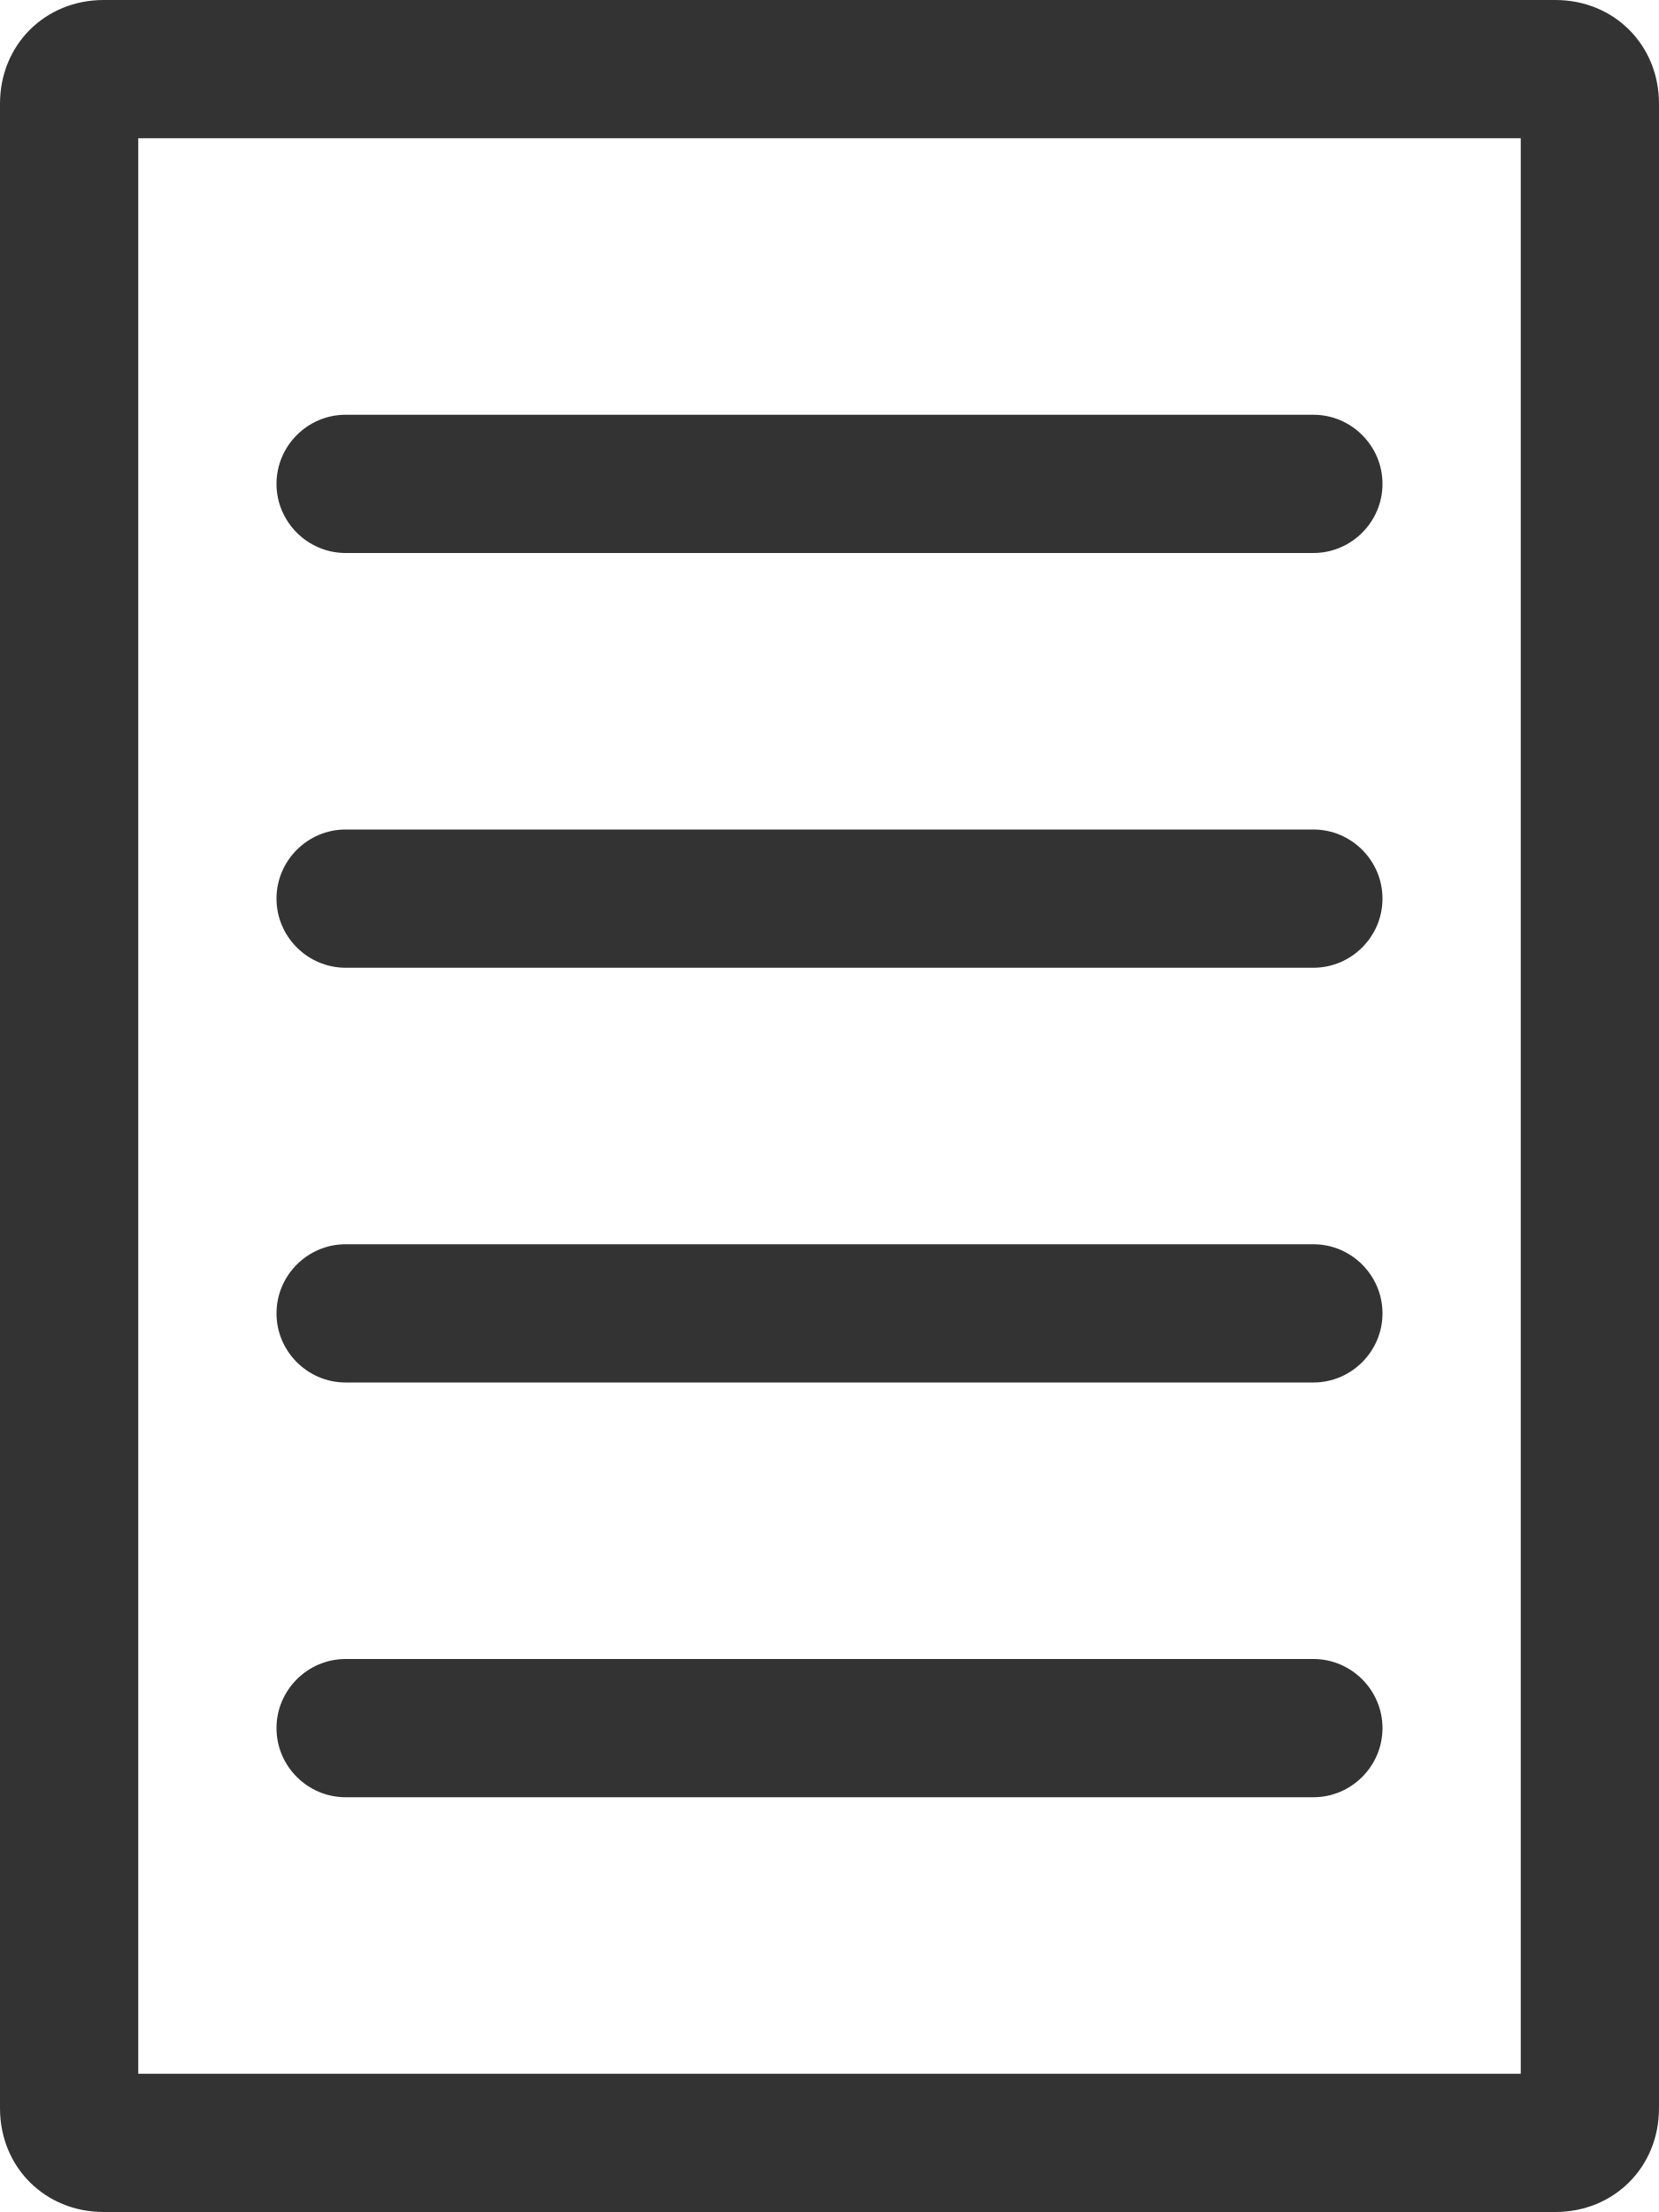
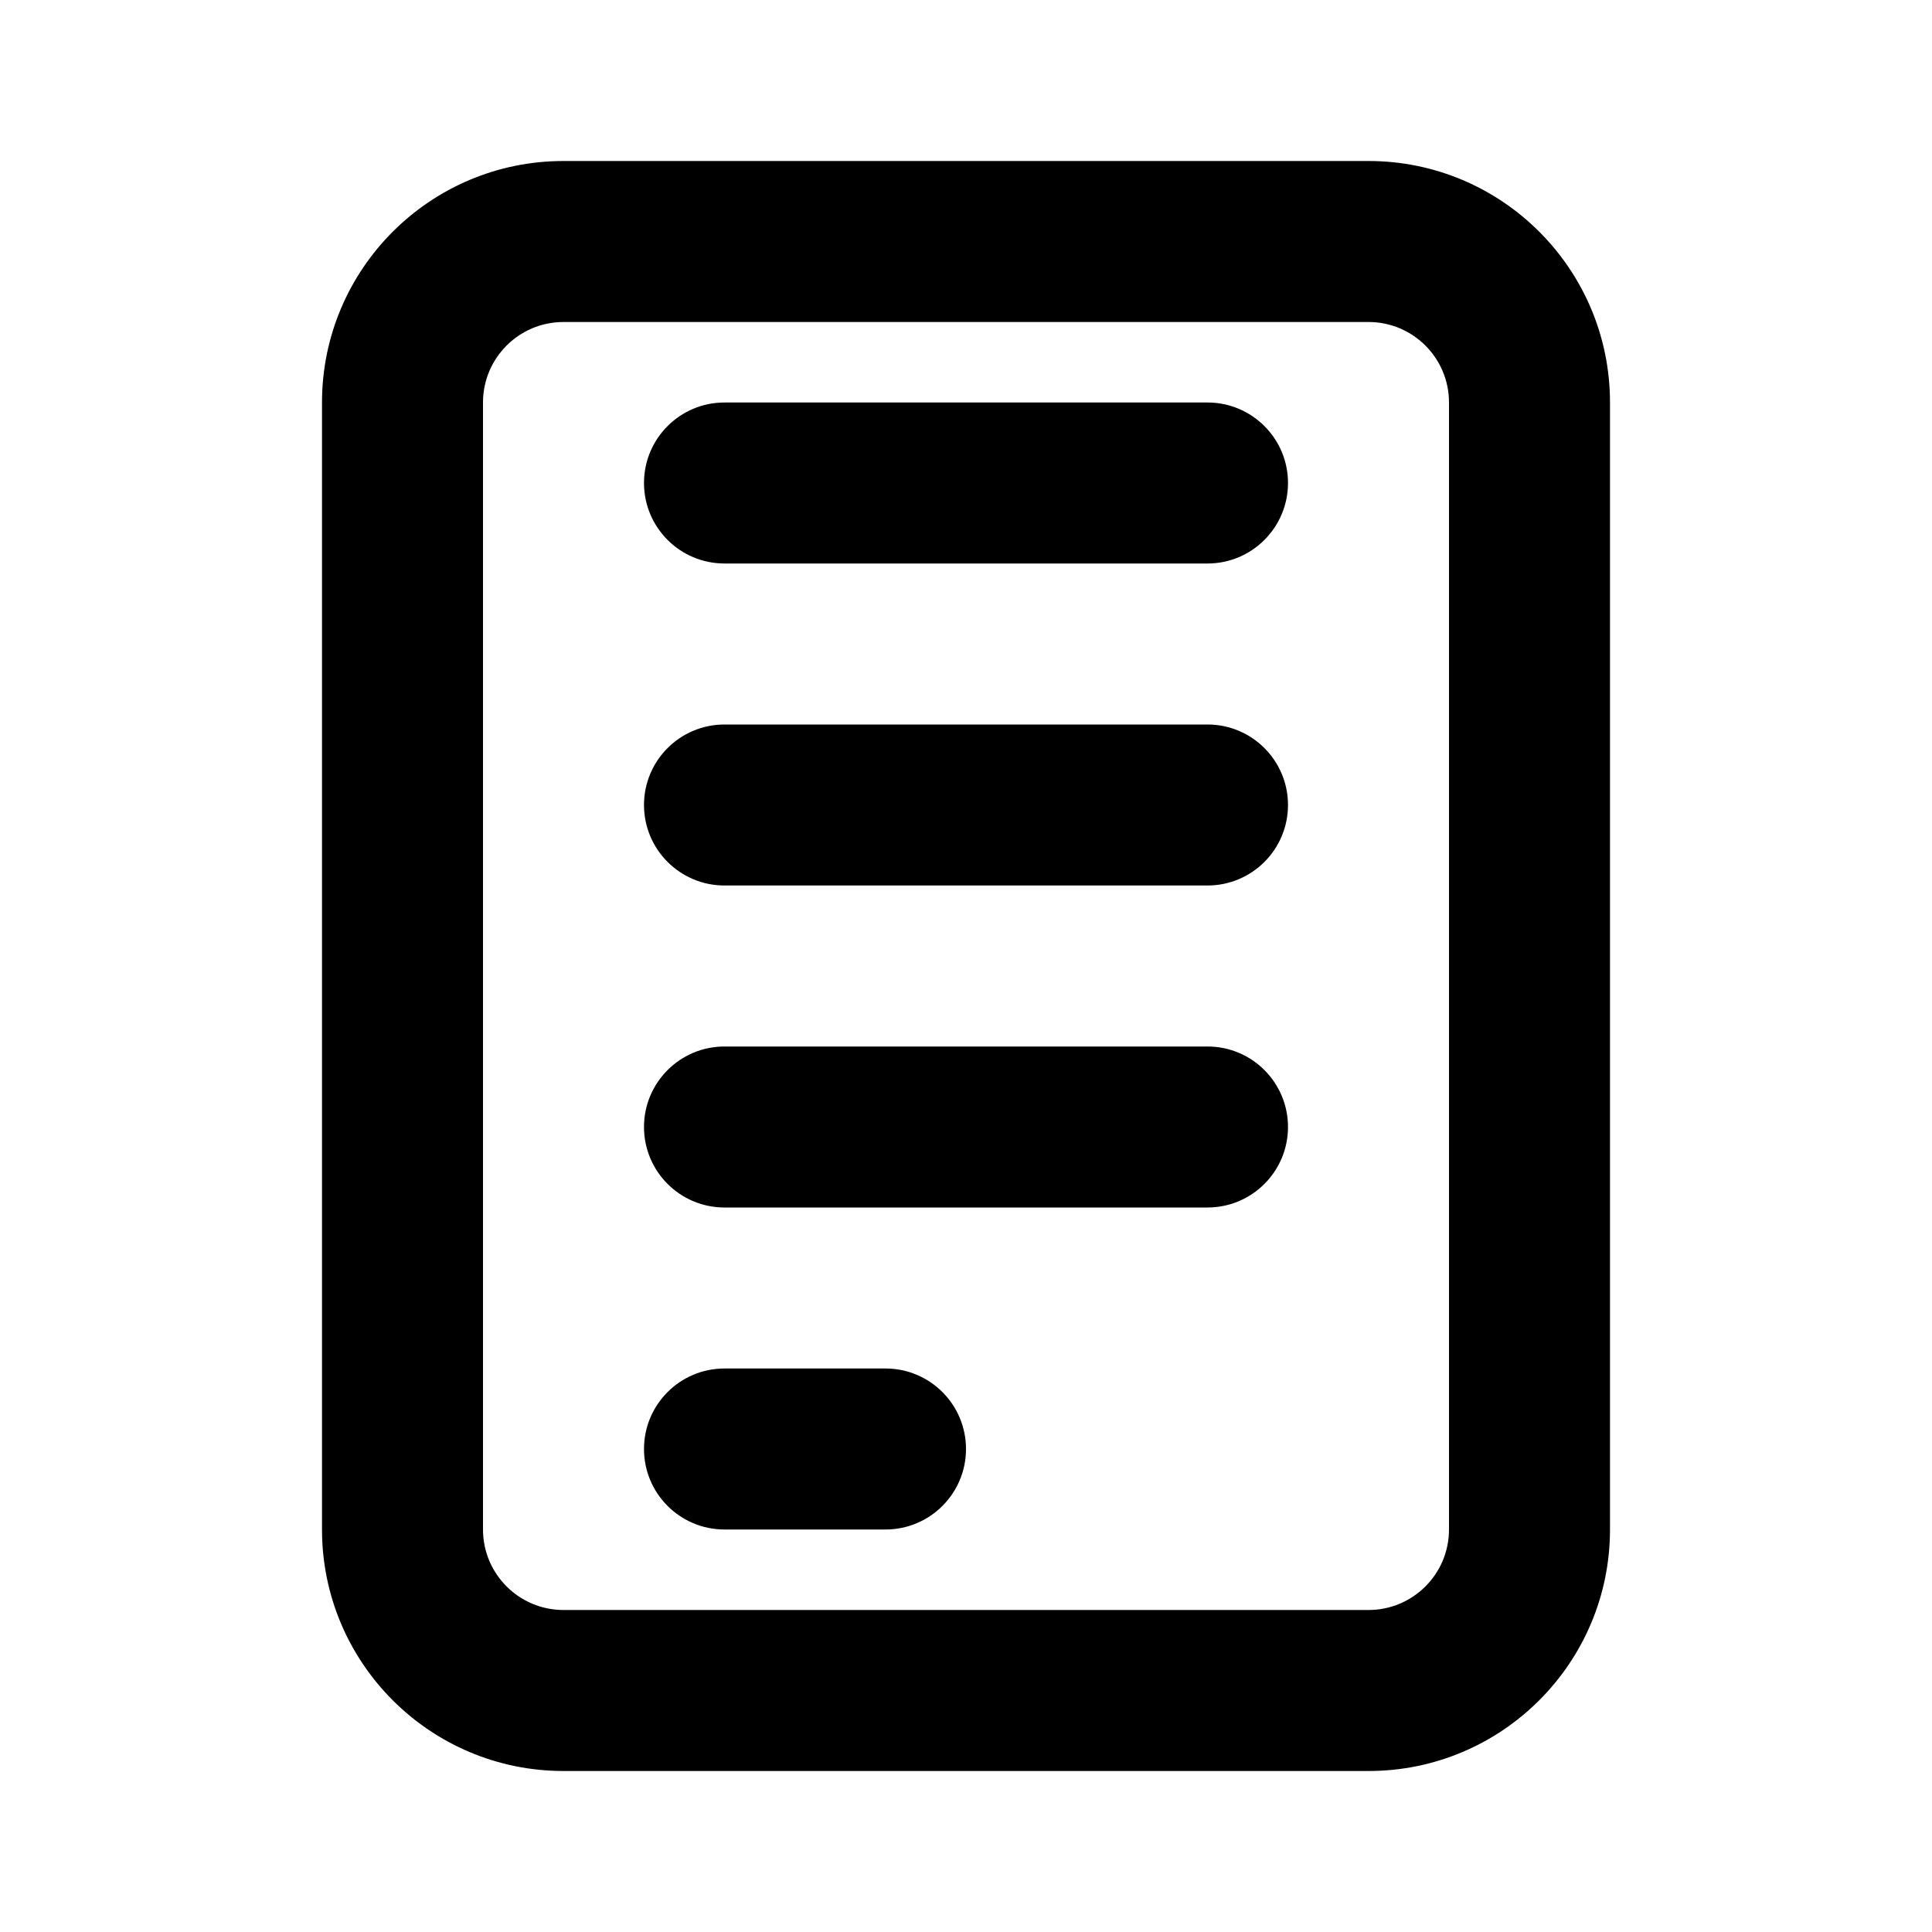
- <svg xmlns="http://www.w3.org/2000/svg" viewBox="0 0 48 64">
-   <path d="M45 0H3C1.3 0 0 1.3 0 3v58c0 1.7 1.3 3 3 3h42c1.7 0 3-1.3 3-3V3c0-1.7-1.3-3-3-3zm-1 60H4V4h40v56zM10 16h28c1.1 0 2-.9 2-2s-.9-2-2-2H10c-1.1 0-2 .9-2 2s.9 2 2 2zm0 12h28c1.1 0 2-.9 2-2s-.9-2-2-2H10c-1.1 0-2 .9-2 2s.9 2 2 2zm0 12h28c1.1 0 2-.9 2-2s-.9-2-2-2H10c-1.1 0-2 .9-2 2s.9 2 2 2zm0 12h28c1.1 0 2-.9 2-2s-.9-2-2-2H10c-1.1 0-2 .9-2 2s.9 2 2 2z" fill="#333" />
+ <svg xmlns="http://www.w3.org/2000/svg" viewBox="-4 -2 24 24" width="24" height="24" preserveAspectRatio="xMinYMin" class="jam jam-document">
+   <path d="M3 0h10a3 3 0 0 1 3 3v14a3 3 0 0 1-3 3H3a3 3 0 0 1-3-3V3a3 3 0 0 1 3-3zm0 2a1 1 0 0 0-1 1v14a1 1 0 0 0 1 1h10a1 1 0 0 0 1-1V3a1 1 0 0 0-1-1H3zm2 1h6a1 1 0 0 1 0 2H5a1 1 0 1 1 0-2zm0 12h2a1 1 0 0 1 0 2H5a1 1 0 0 1 0-2zm0-4h6a1 1 0 0 1 0 2H5a1 1 0 0 1 0-2zm0-4h6a1 1 0 0 1 0 2H5a1 1 0 1 1 0-2z" />
</svg>
